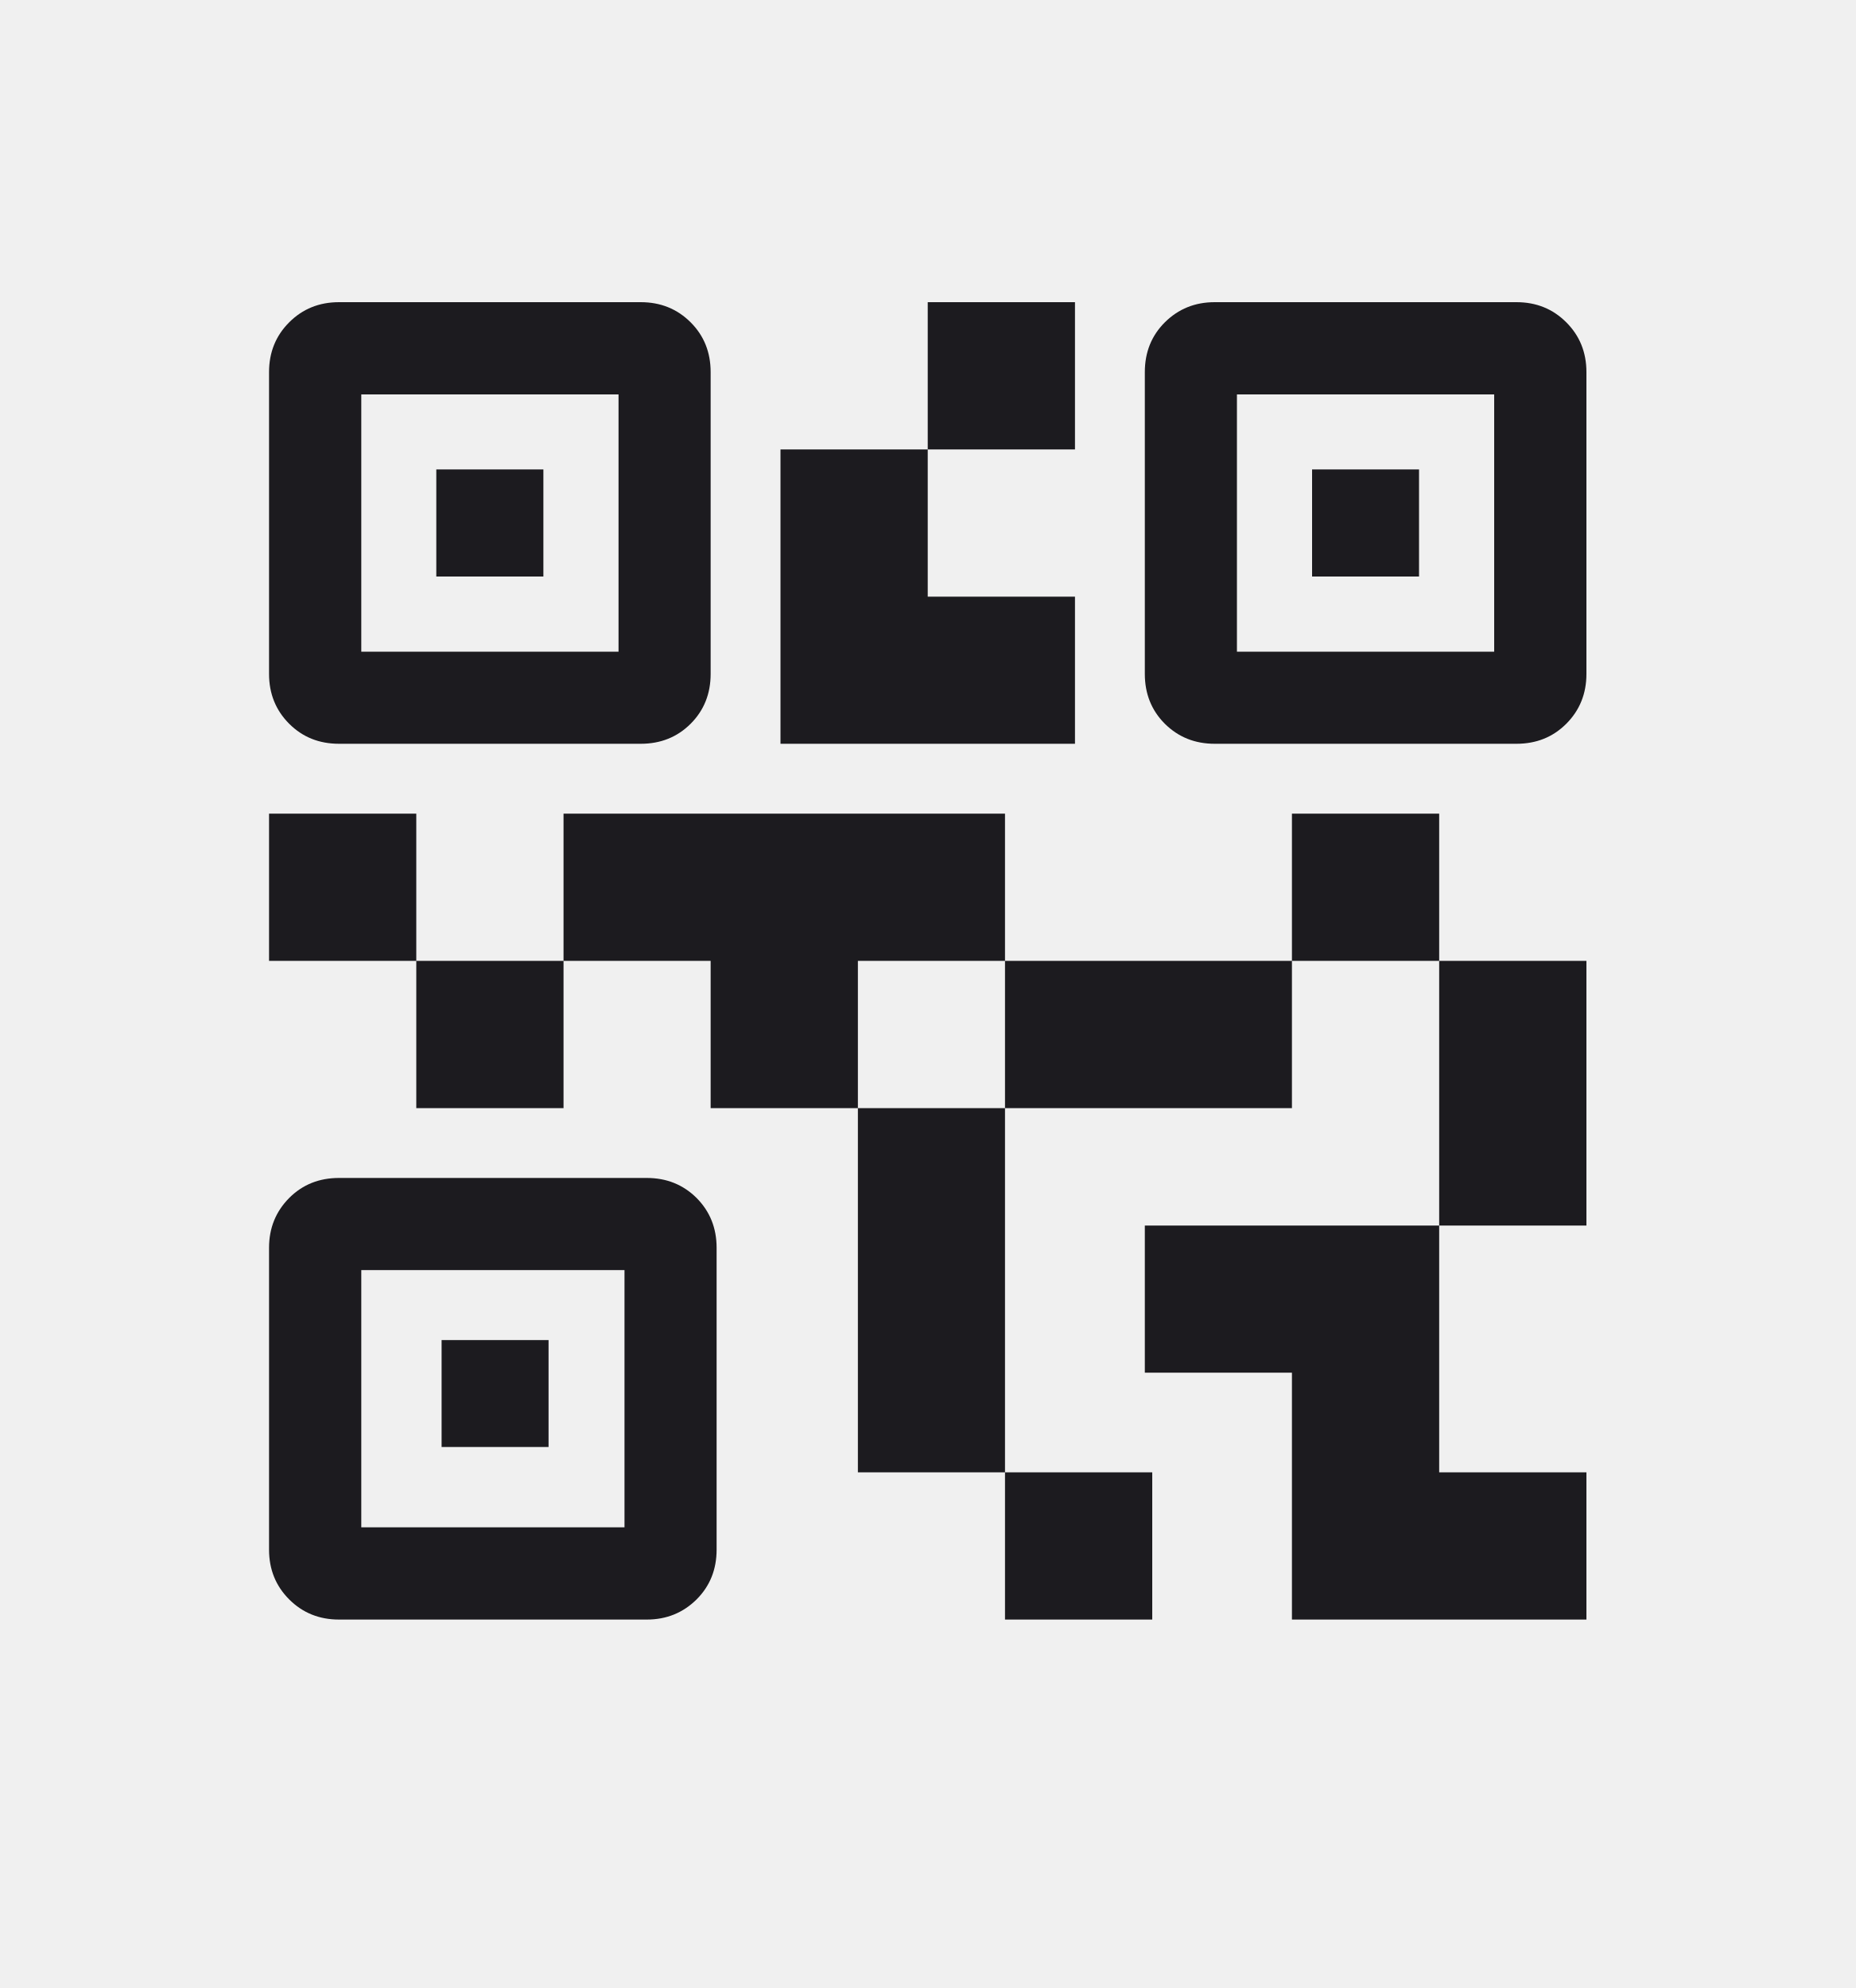
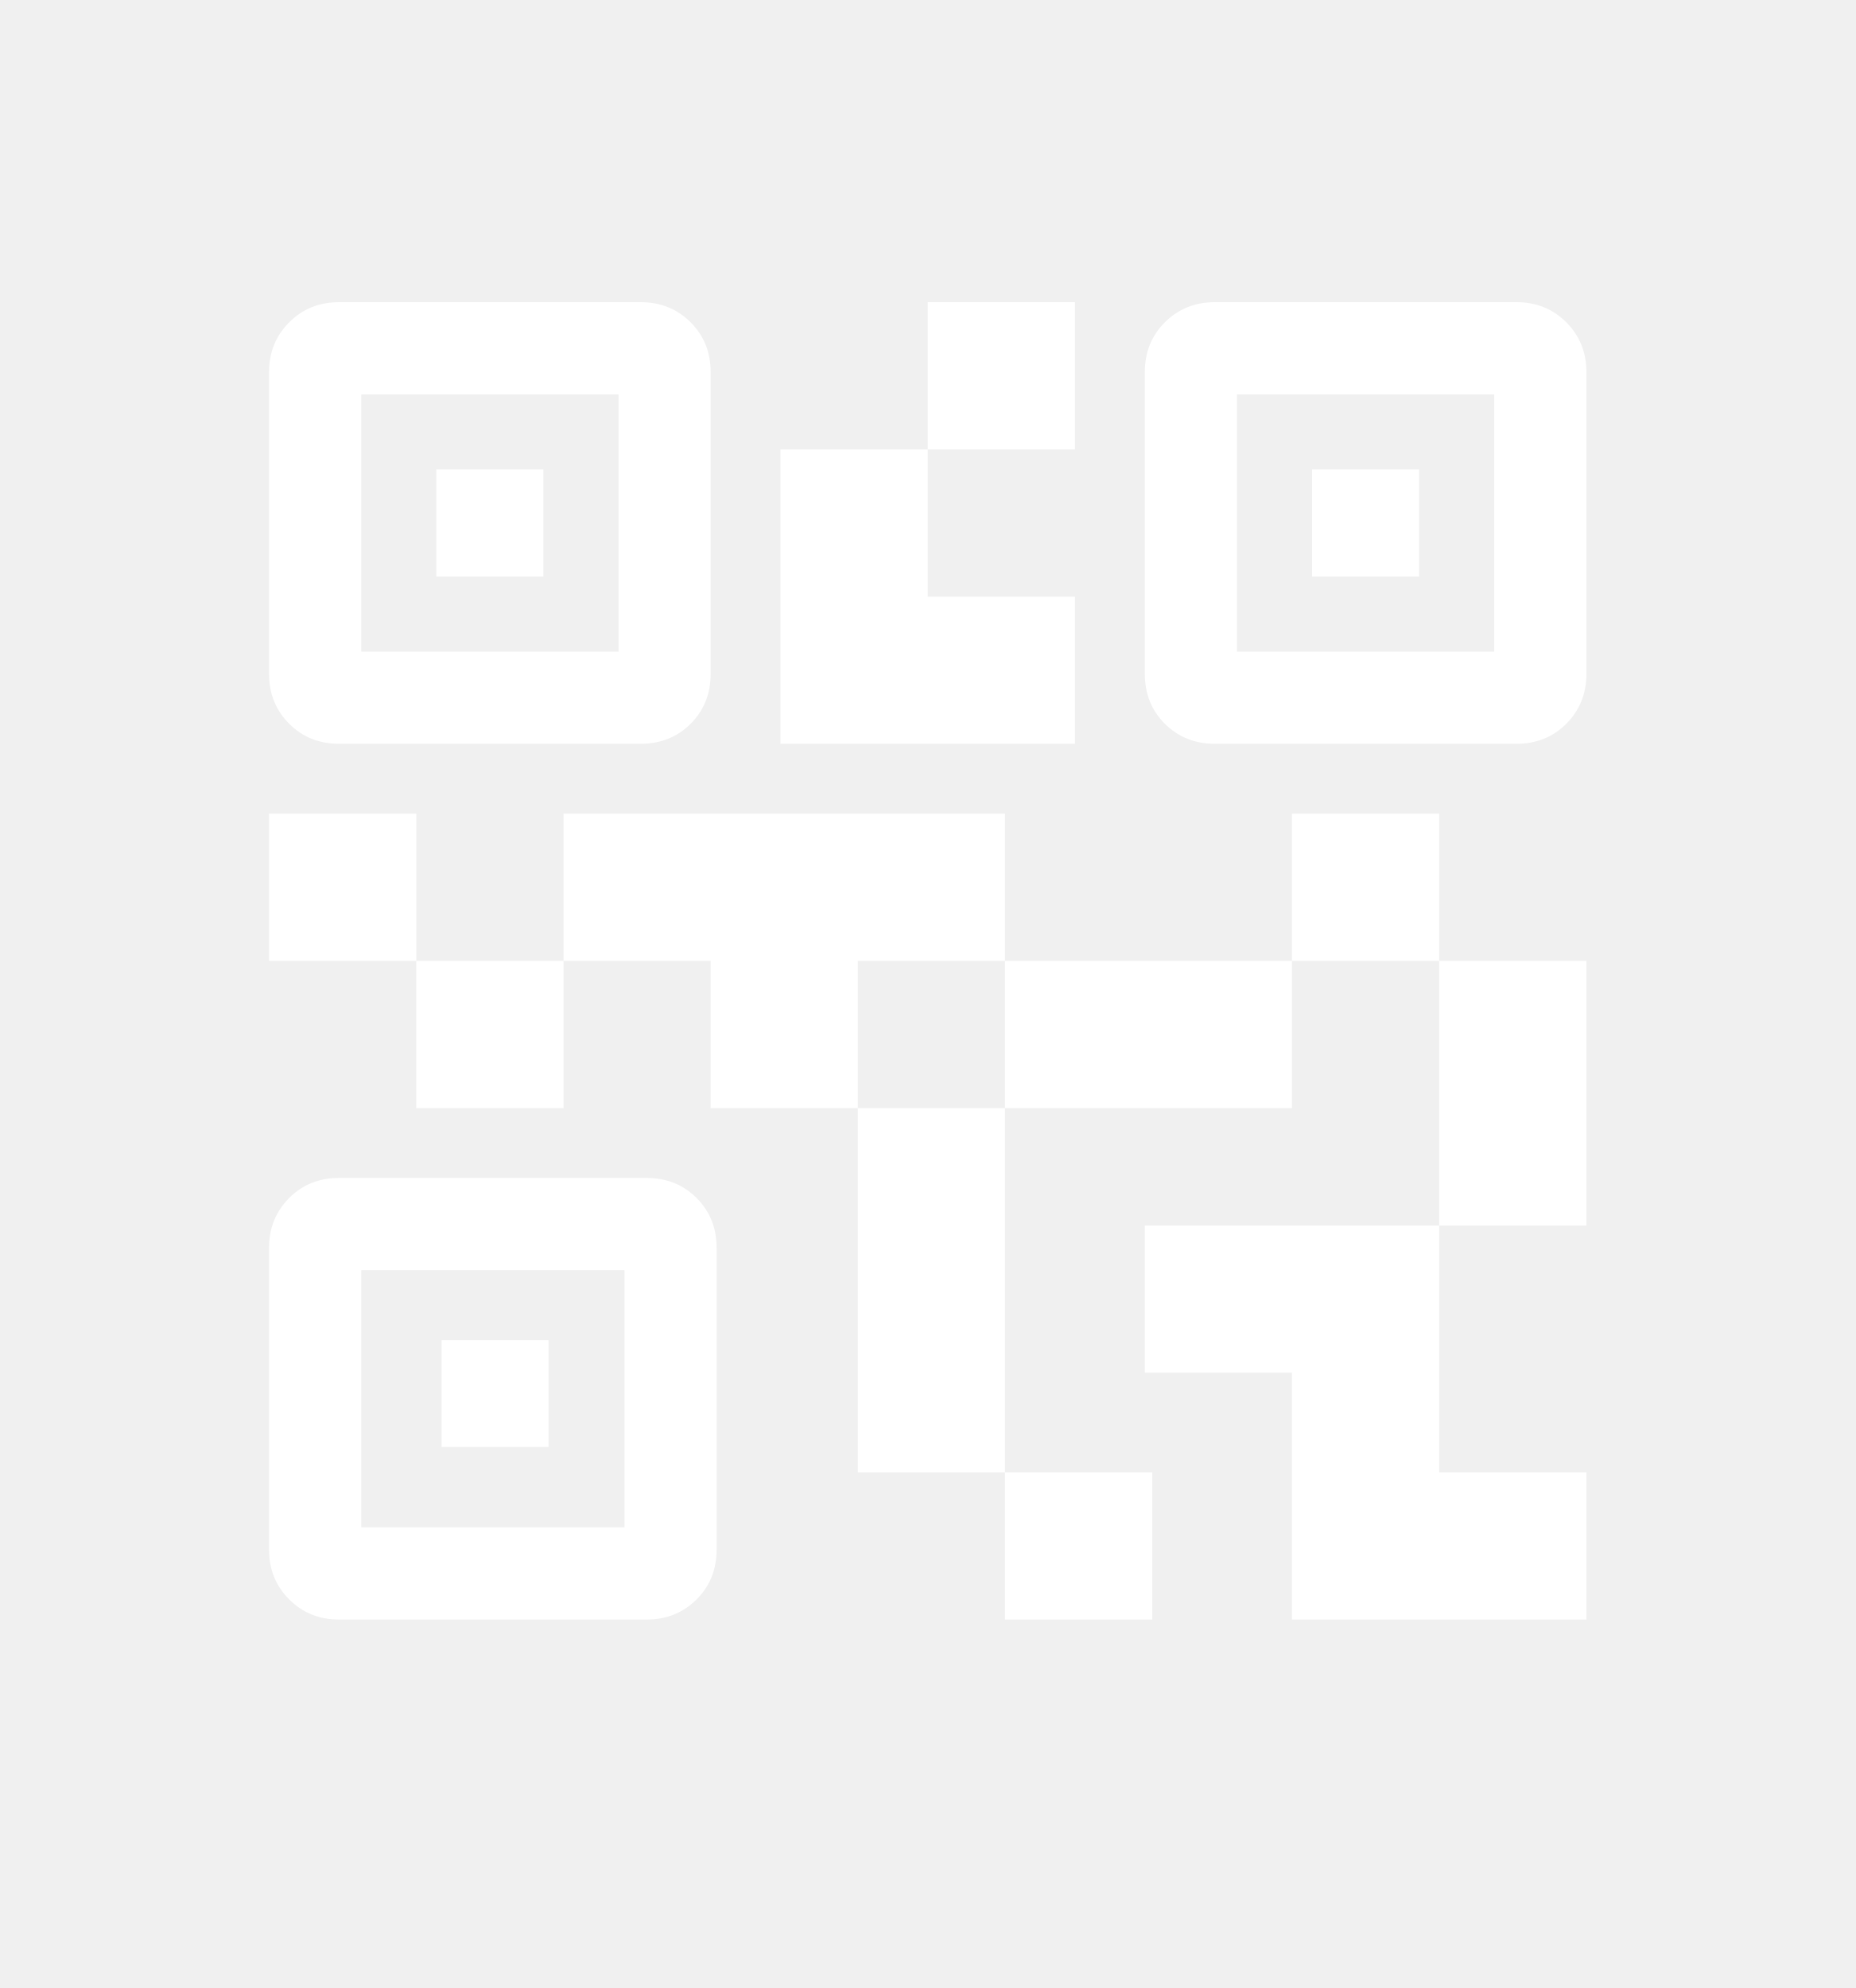
<svg xmlns="http://www.w3.org/2000/svg" width="14" height="15" viewBox="0 0 14 15" fill="none">
  <mask id="mask0_7541_22801" style="mask-type:alpha" maskUnits="userSpaceOnUse" x="0" y="0" width="14" height="15">
    <rect y="0.25" width="14" height="14" fill="#D9D9D9" />
  </mask>
  <g mask="url(#mask0_7541_22801)">
-     <path d="M7.583 12.22V11.109H8.694V12.22H7.583ZM6.473 11.109V8.361H7.583V11.109H6.473ZM10.859 9.247V7.25H11.97V9.247H10.859ZM9.748 7.25V6.139H10.859V7.25H9.748ZM3.141 8.361V7.25H4.252V8.361H3.141ZM2.03 7.25V6.139H3.141V7.25H2.03ZM7 3.391V2.28H8.111V3.391H7ZM2.726 4.917H4.667V2.976H2.726V4.917ZM2.03 5.085V2.808C2.03 2.658 2.081 2.533 2.182 2.432C2.283 2.331 2.408 2.28 2.558 2.28H4.835C4.984 2.28 5.11 2.331 5.211 2.432C5.312 2.533 5.362 2.658 5.362 2.808V5.085C5.362 5.234 5.312 5.36 5.211 5.461C5.11 5.562 4.984 5.612 4.835 5.612H2.558C2.408 5.612 2.283 5.562 2.182 5.461C2.081 5.36 2.03 5.234 2.03 5.085ZM2.726 11.524H4.712V9.583H2.726V11.524ZM2.03 11.692V9.415C2.03 9.266 2.081 9.141 2.182 9.039C2.283 8.938 2.408 8.888 2.558 8.888H4.88C5.029 8.888 5.154 8.938 5.256 9.039C5.357 9.141 5.407 9.266 5.407 9.415V11.692C5.407 11.842 5.357 11.967 5.256 12.068C5.154 12.169 5.029 12.22 4.88 12.22H2.558C2.408 12.22 2.283 12.169 2.182 12.068C2.081 11.967 2.03 11.842 2.03 11.692ZM9.333 4.917H11.274V2.976H9.333V4.917ZM8.638 5.085V2.808C8.638 2.658 8.688 2.533 8.789 2.432C8.891 2.331 9.016 2.28 9.165 2.28H11.442C11.592 2.28 11.717 2.331 11.818 2.432C11.919 2.533 11.97 2.658 11.97 2.808V5.085C11.97 5.234 11.919 5.36 11.818 5.461C11.717 5.562 11.592 5.612 11.442 5.612H9.165C9.016 5.612 8.891 5.562 8.789 5.461C8.688 5.36 8.638 5.234 8.638 5.085ZM9.748 12.22V10.357H8.638V9.247H10.859V11.109H11.97V12.22H9.748ZM7.583 8.361V7.25H9.748V8.361H7.583ZM5.362 8.361V7.25H4.252V6.139H7.583V7.25H6.473V8.361H5.362ZM5.889 5.612V3.391H7V4.502H8.111V5.612H5.889ZM3.292 4.35V3.542H4.1V4.35H3.292ZM3.332 10.918V10.111H4.139V10.918H3.332ZM9.9 4.35V3.542H10.707V4.35H9.9Z" fill="#1C1B1F" />
+     <path d="M7.583 12.22V11.109H8.694V12.22H7.583ZM6.473 11.109V8.361H7.583V11.109H6.473ZM10.859 9.247V7.25H11.97V9.247H10.859ZM9.748 7.25V6.139H10.859V7.25H9.748ZM3.141 8.361V7.25H4.252V8.361H3.141ZM2.03 7.25V6.139H3.141V7.25H2.03ZM7 3.391V2.28H8.111V3.391H7ZM2.726 4.917H4.667V2.976H2.726V4.917ZM2.03 5.085V2.808C2.03 2.658 2.081 2.533 2.182 2.432C2.283 2.331 2.408 2.28 2.558 2.28H4.835C4.984 2.28 5.11 2.331 5.211 2.432C5.312 2.533 5.362 2.658 5.362 2.808V5.085C5.362 5.234 5.312 5.36 5.211 5.461C5.11 5.562 4.984 5.612 4.835 5.612H2.558C2.408 5.612 2.283 5.562 2.182 5.461C2.081 5.36 2.03 5.234 2.03 5.085ZM2.726 11.524H4.712V9.583H2.726V11.524ZM2.03 11.692V9.415C2.03 9.266 2.081 9.141 2.182 9.039C2.283 8.938 2.408 8.888 2.558 8.888H4.88C5.029 8.888 5.154 8.938 5.256 9.039C5.357 9.141 5.407 9.266 5.407 9.415V11.692C5.407 11.842 5.357 11.967 5.256 12.068C5.154 12.169 5.029 12.22 4.88 12.22H2.558C2.408 12.22 2.283 12.169 2.182 12.068C2.081 11.967 2.03 11.842 2.03 11.692ZM9.333 4.917H11.274V2.976H9.333V4.917ZM8.638 5.085V2.808C8.638 2.658 8.688 2.533 8.789 2.432C8.891 2.331 9.016 2.28 9.165 2.28H11.442C11.592 2.28 11.717 2.331 11.818 2.432C11.919 2.533 11.97 2.658 11.97 2.808V5.085C11.97 5.234 11.919 5.36 11.818 5.461C11.717 5.562 11.592 5.612 11.442 5.612H9.165C9.016 5.612 8.891 5.562 8.789 5.461C8.688 5.36 8.638 5.234 8.638 5.085ZM9.748 12.22V10.357H8.638V9.247H10.859V11.109H11.97V12.22H9.748ZM7.583 8.361V7.25H9.748V8.361H7.583ZM5.362 8.361V7.25H4.252V6.139H7.583V7.25H6.473V8.361H5.362ZM5.889 5.612V3.391H7V4.502H8.111V5.612H5.889ZM3.292 4.35V3.542H4.1V4.35H3.292ZM3.332 10.918V10.111H4.139V10.918H3.332ZM9.9 4.35V3.542H10.707V4.35H9.9Z" fill="#FFFFFF" />
  </g>
</svg>
